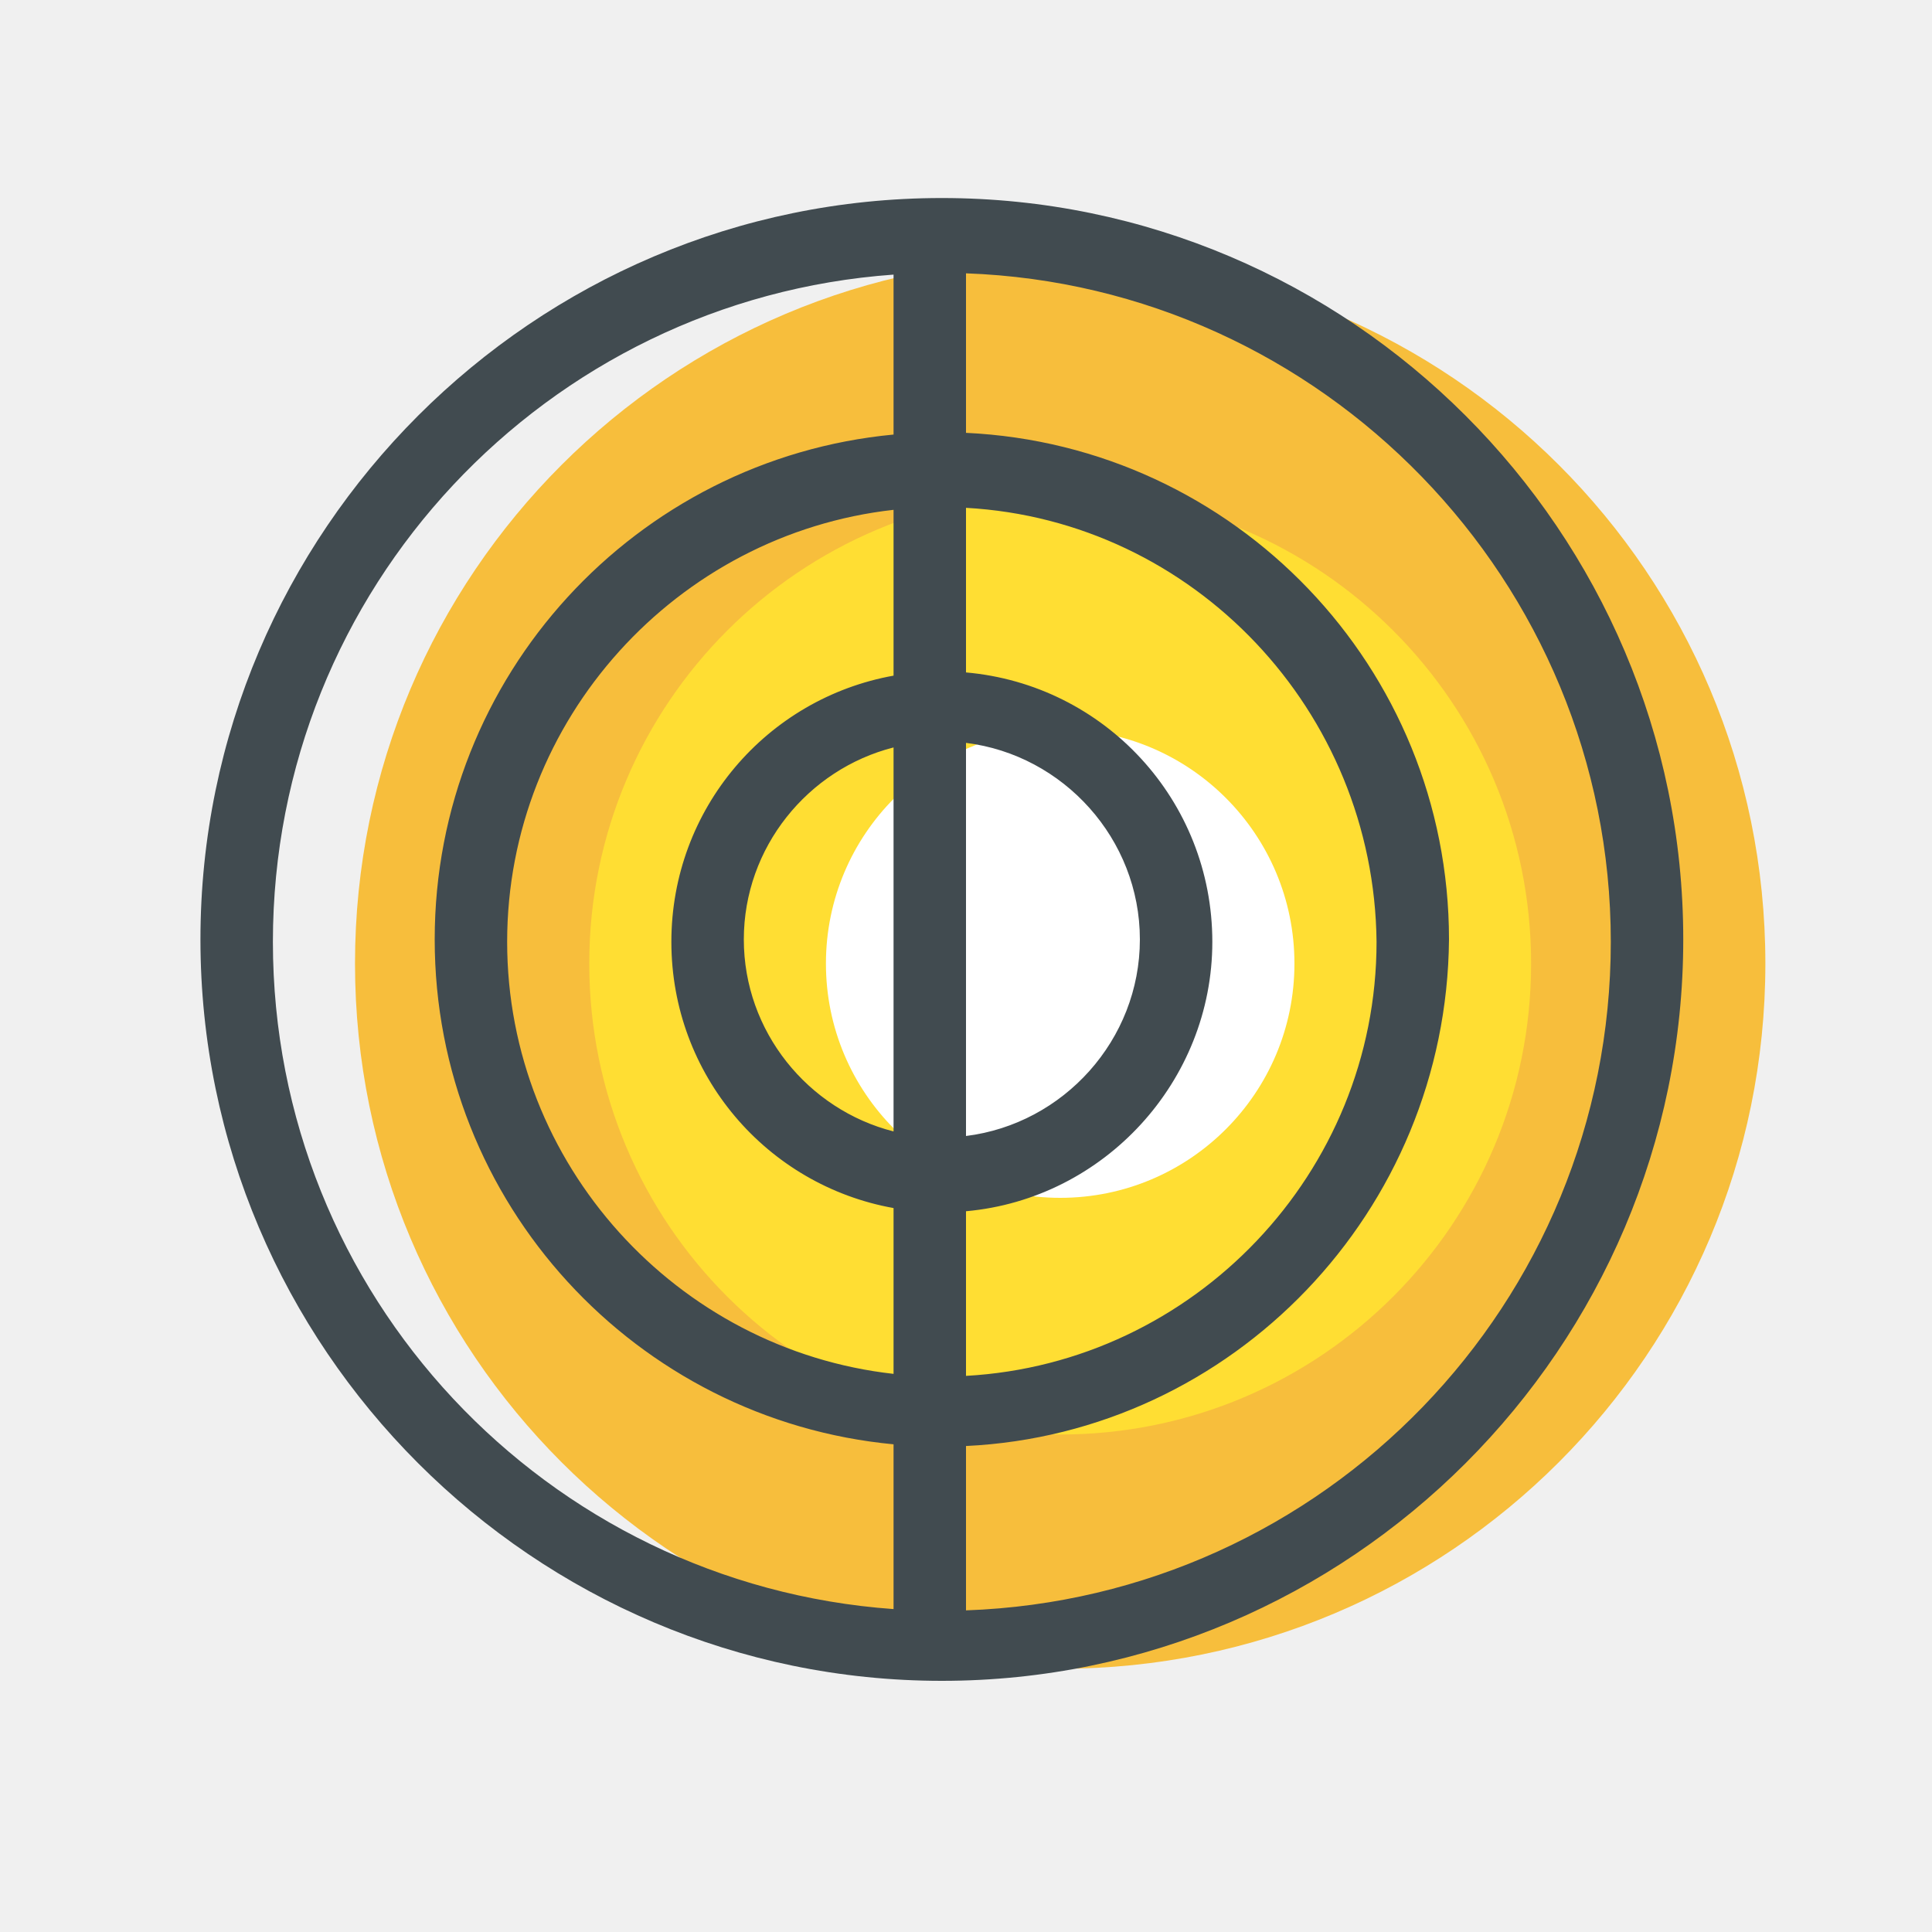
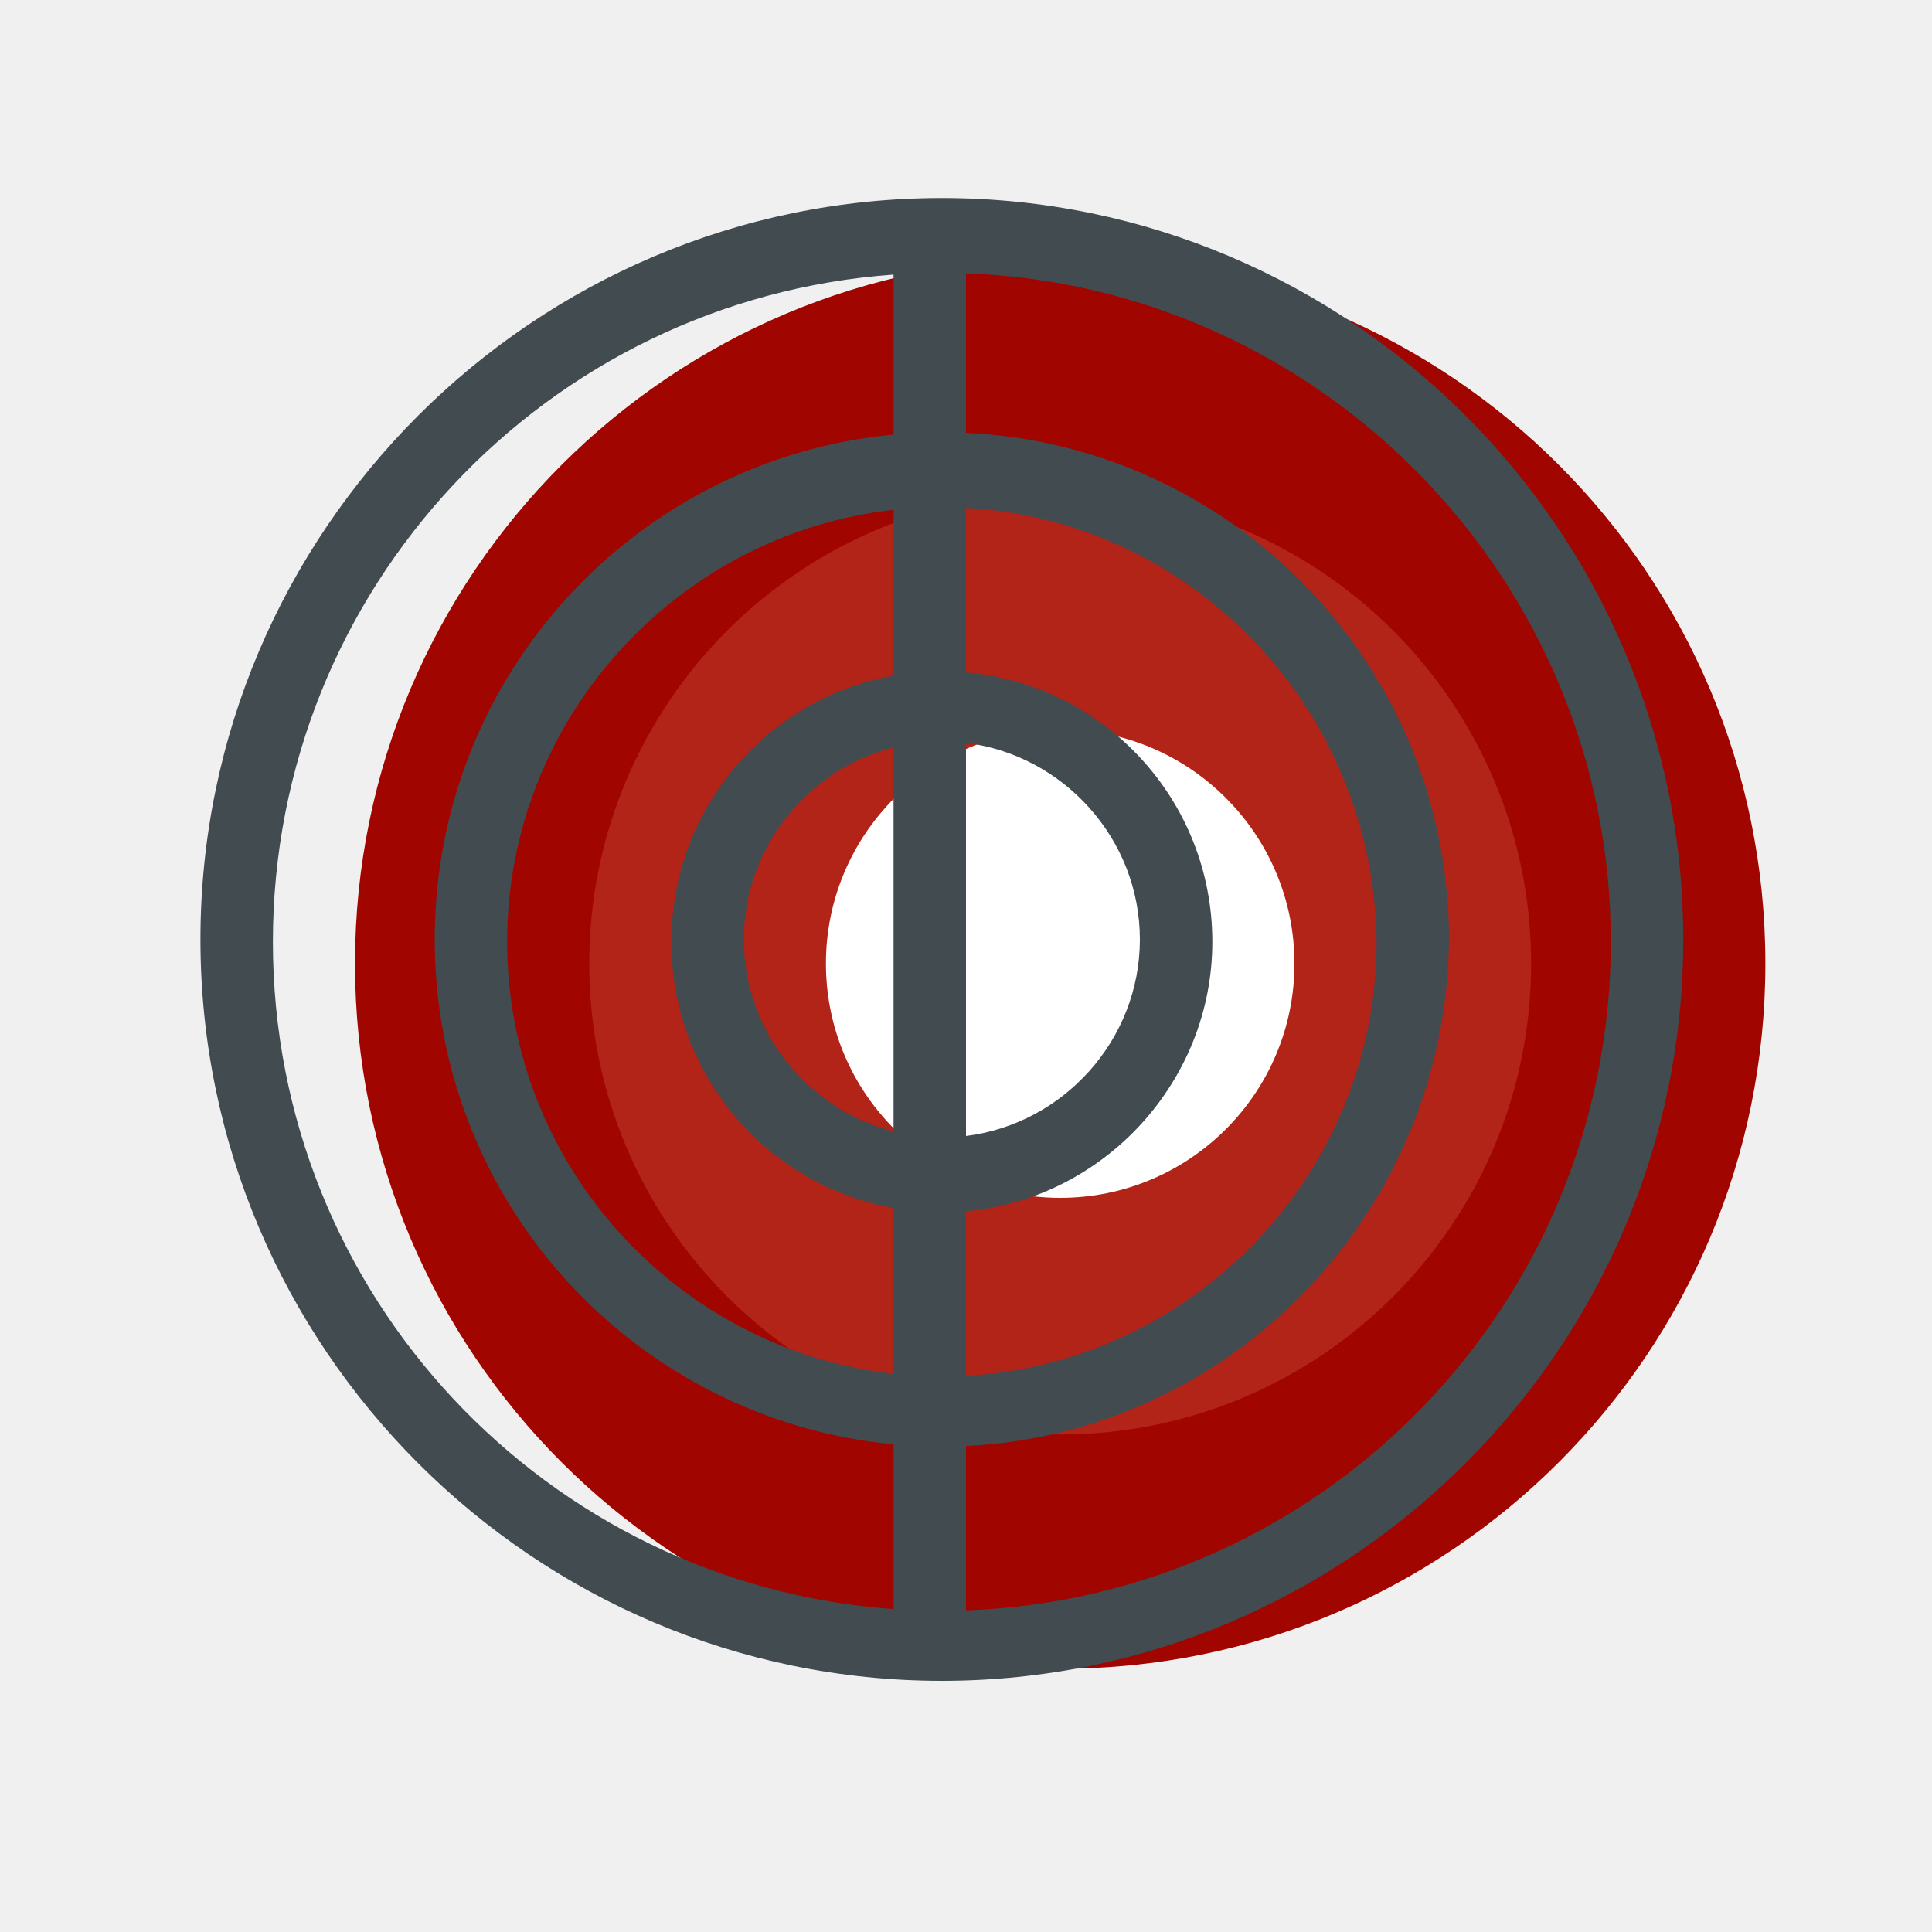
<svg xmlns="http://www.w3.org/2000/svg" width="80px" height="80px" viewBox="0 0 80 80" version="1.1">
  <defs />
  <g id="web" stroke="none" stroke-width="1" fill="none" fill-rule="evenodd">
    <g id="icon-strategy">
      <g id="skills-icon-strategy" transform="translate(8, 8)">
        <g id="icon">
          <g id="bullseye">
            <g id="bg" transform="translate(6, 2)">
-               <ellipse id="Oval" fill="#F7BE3C" cx="29.9" cy="29.9" rx="29.2" ry="29.2" />
-               <ellipse id="Oval" fill="#FFDE33" cx="29.9" cy="29.9" rx="19.5" ry="19.5" />
+               <ellipse id="Oval" fill="#A00500" cx="29.9" cy="29.9" rx="29.2" ry="29.2" />
+               <ellipse id="Oval" fill="#b22417" cx="29.9" cy="29.9" rx="19.5" ry="19.5" />
              <ellipse id="Oval" fill="#FFFFFF" cx="29.9" cy="29.9" rx="9.7" ry="9.7" />
            </g>
            <path d="M29,3.371 C14.634,4.396 3.3,16.373 3.3,31 C3.3,45.627 14.634,57.604 29,58.629 L29,51.806 C18.339,50.799 10,41.825 10,30.9 C10,19.975 18.339,11.001 29,9.994 L29,3.371 Z M32,58.682 C46.837,58.156 58.7,45.965 58.7,31 C58.7,16.037 46.744,3.847 32,3.318 L32,9.923 C43.135,10.445 52,19.635 52,30.9 C51.903,42.162 43.04,51.35 32,51.876 L32,58.682 Z M29,13.111 C20.032,14.114 13,21.776 13,31 C13,40.224 20.032,47.886 29,48.889 L29,42.023 C23.759,41.084 19.8,36.517 19.8,31 C19.8,25.483 23.759,20.916 29,19.977 L29,13.111 Z M32,48.972 C41.44,48.449 49,40.565 49,31 C48.903,21.436 41.433,13.551 32,13.028 L32,19.844 C37.729,20.347 42.2,25.137 42.2,31 C42.2,36.768 37.729,41.642 32,42.155 L32,48.972 Z M29,38.85 C25.454,37.948 22.8,34.711 22.8,30.9 C22.8,27.089 25.454,23.852 29,22.95 L29,38.85 Z M32,39.039 C36.035,38.539 39.2,35.062 39.2,30.9 C39.2,26.738 36.035,23.261 32,22.761 L32,39.039 Z M31,61.6 C14.1,61.6 0.3,47.8 0.3,30.9 C0.3,14 14.1,0.2 31,0.2 C47.9,0.2 61.7,14 61.7,30.9 C61.7,47.8 47.9,61.6 31,61.6 Z" id="Shape" fill="#414B50" />
          </g>
        </g>
      </g>
    </g>
  </g>
</svg>
